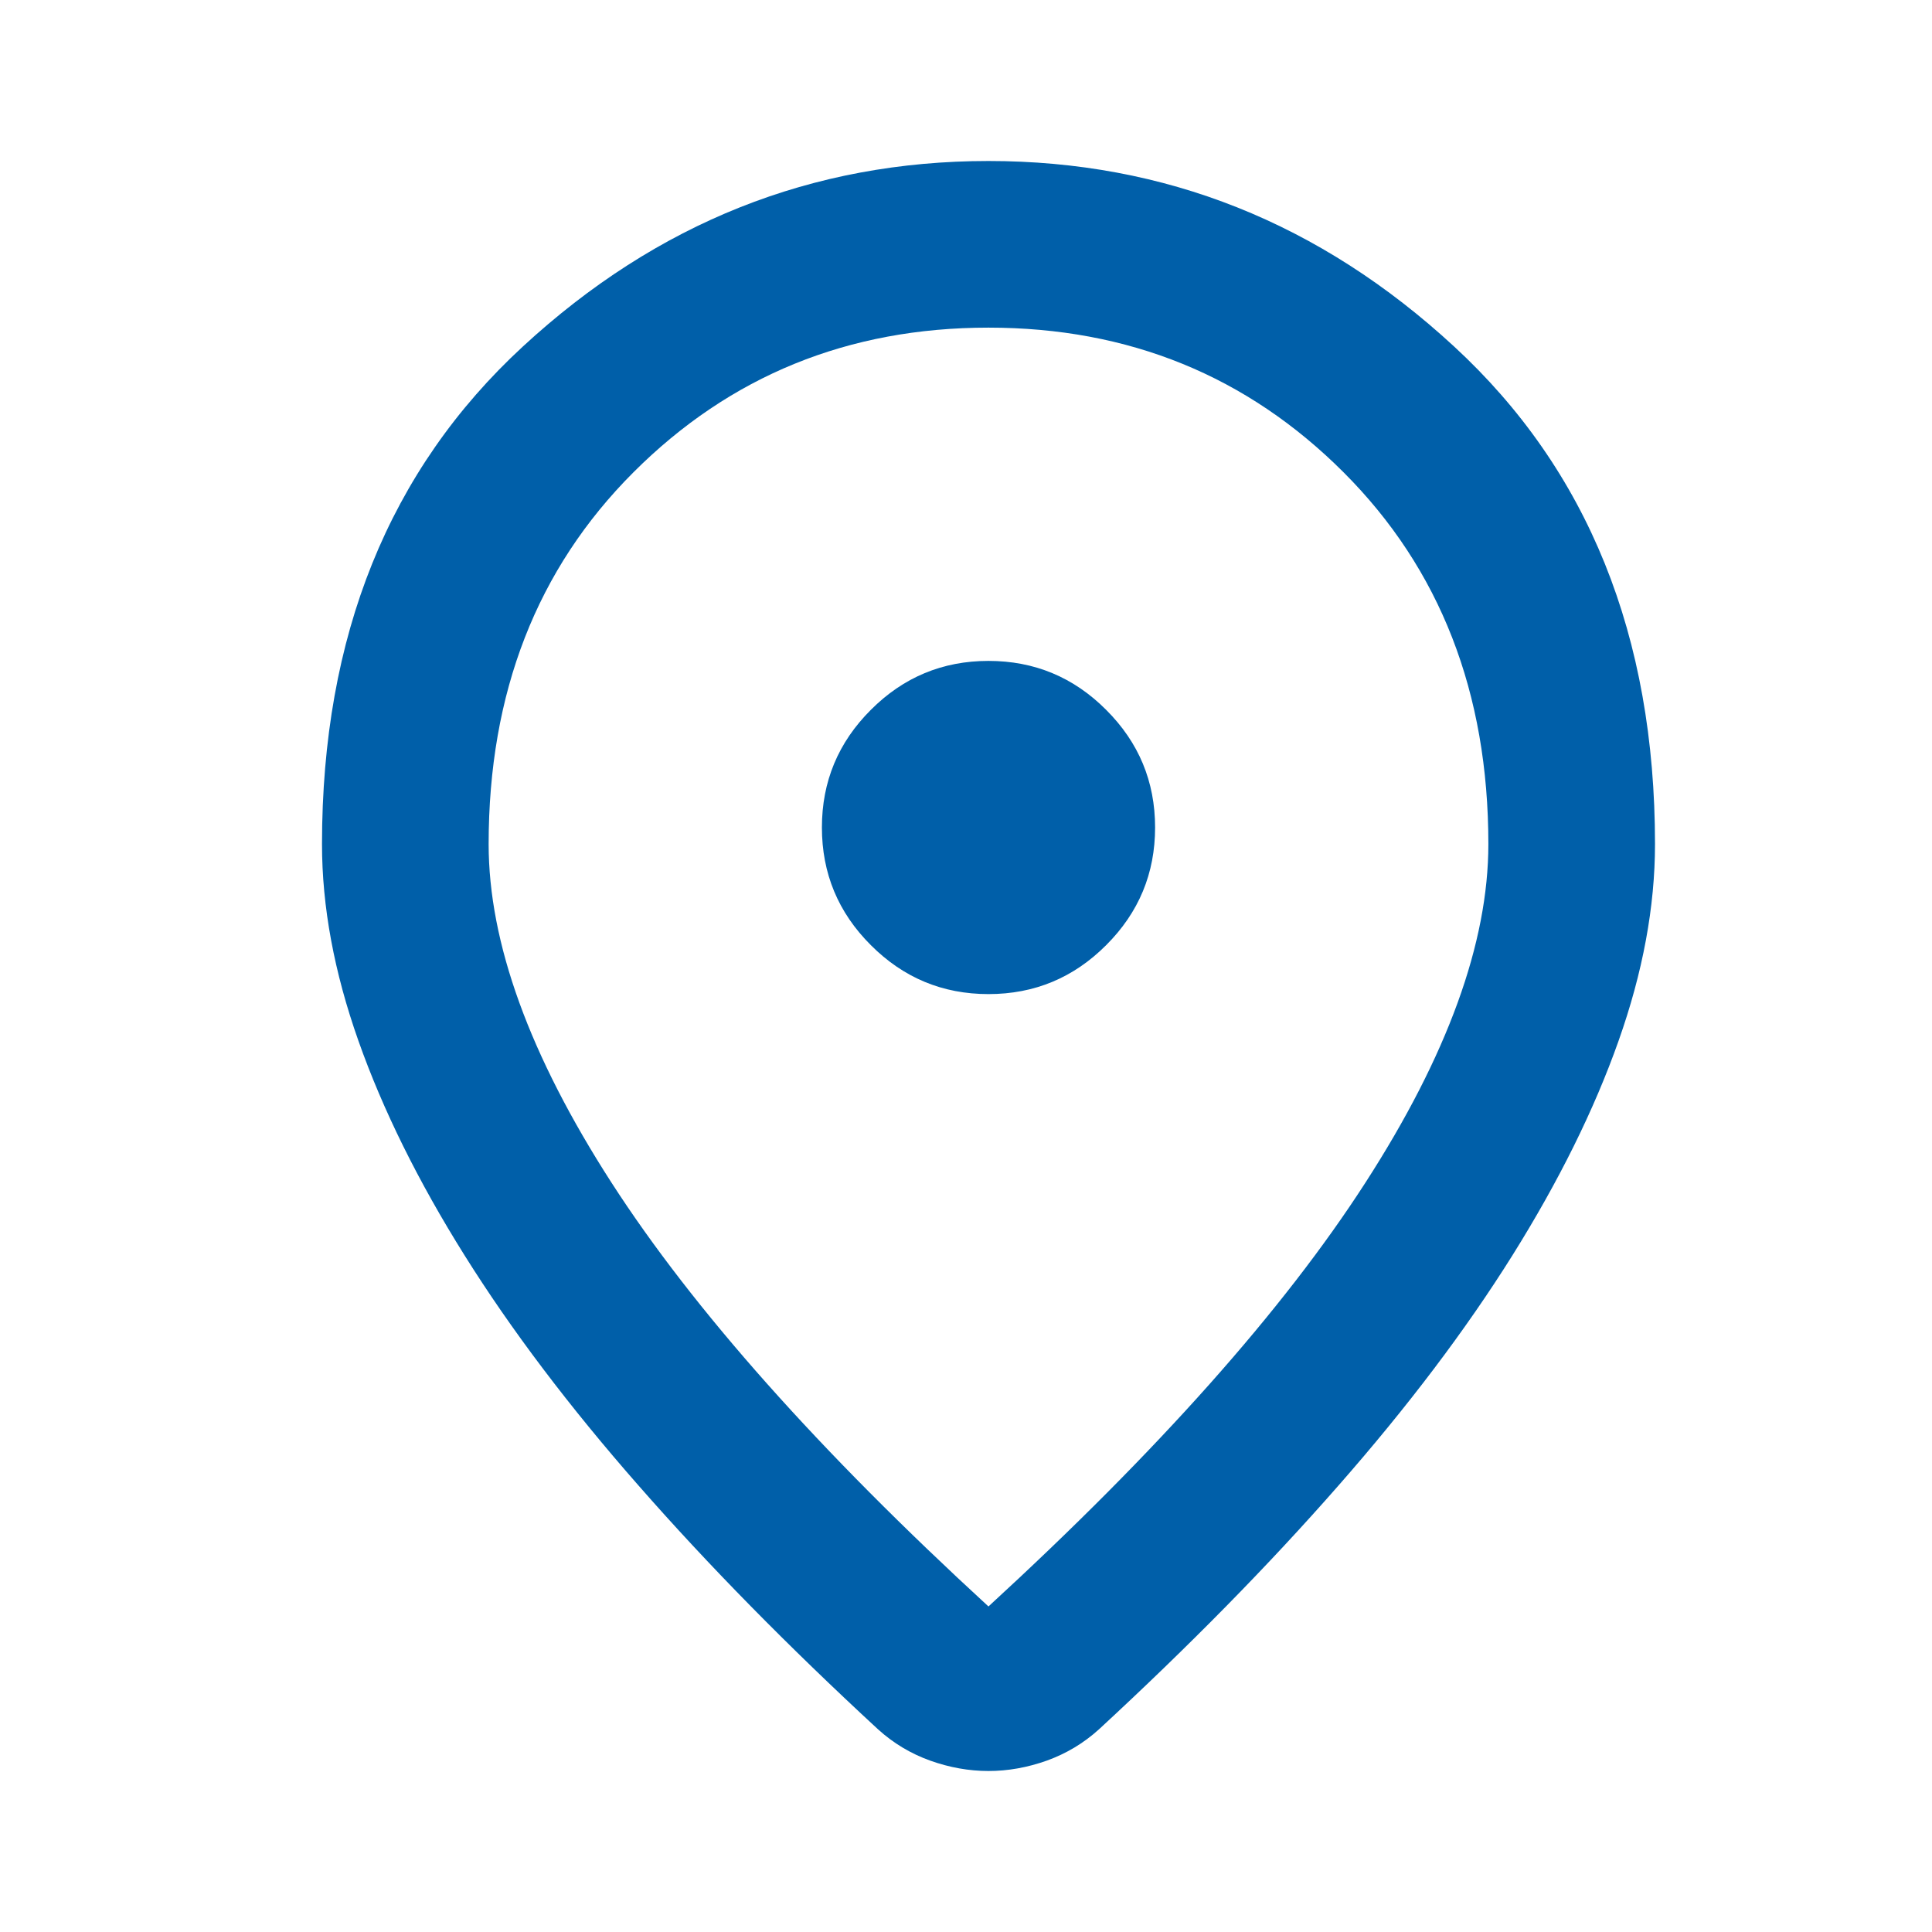
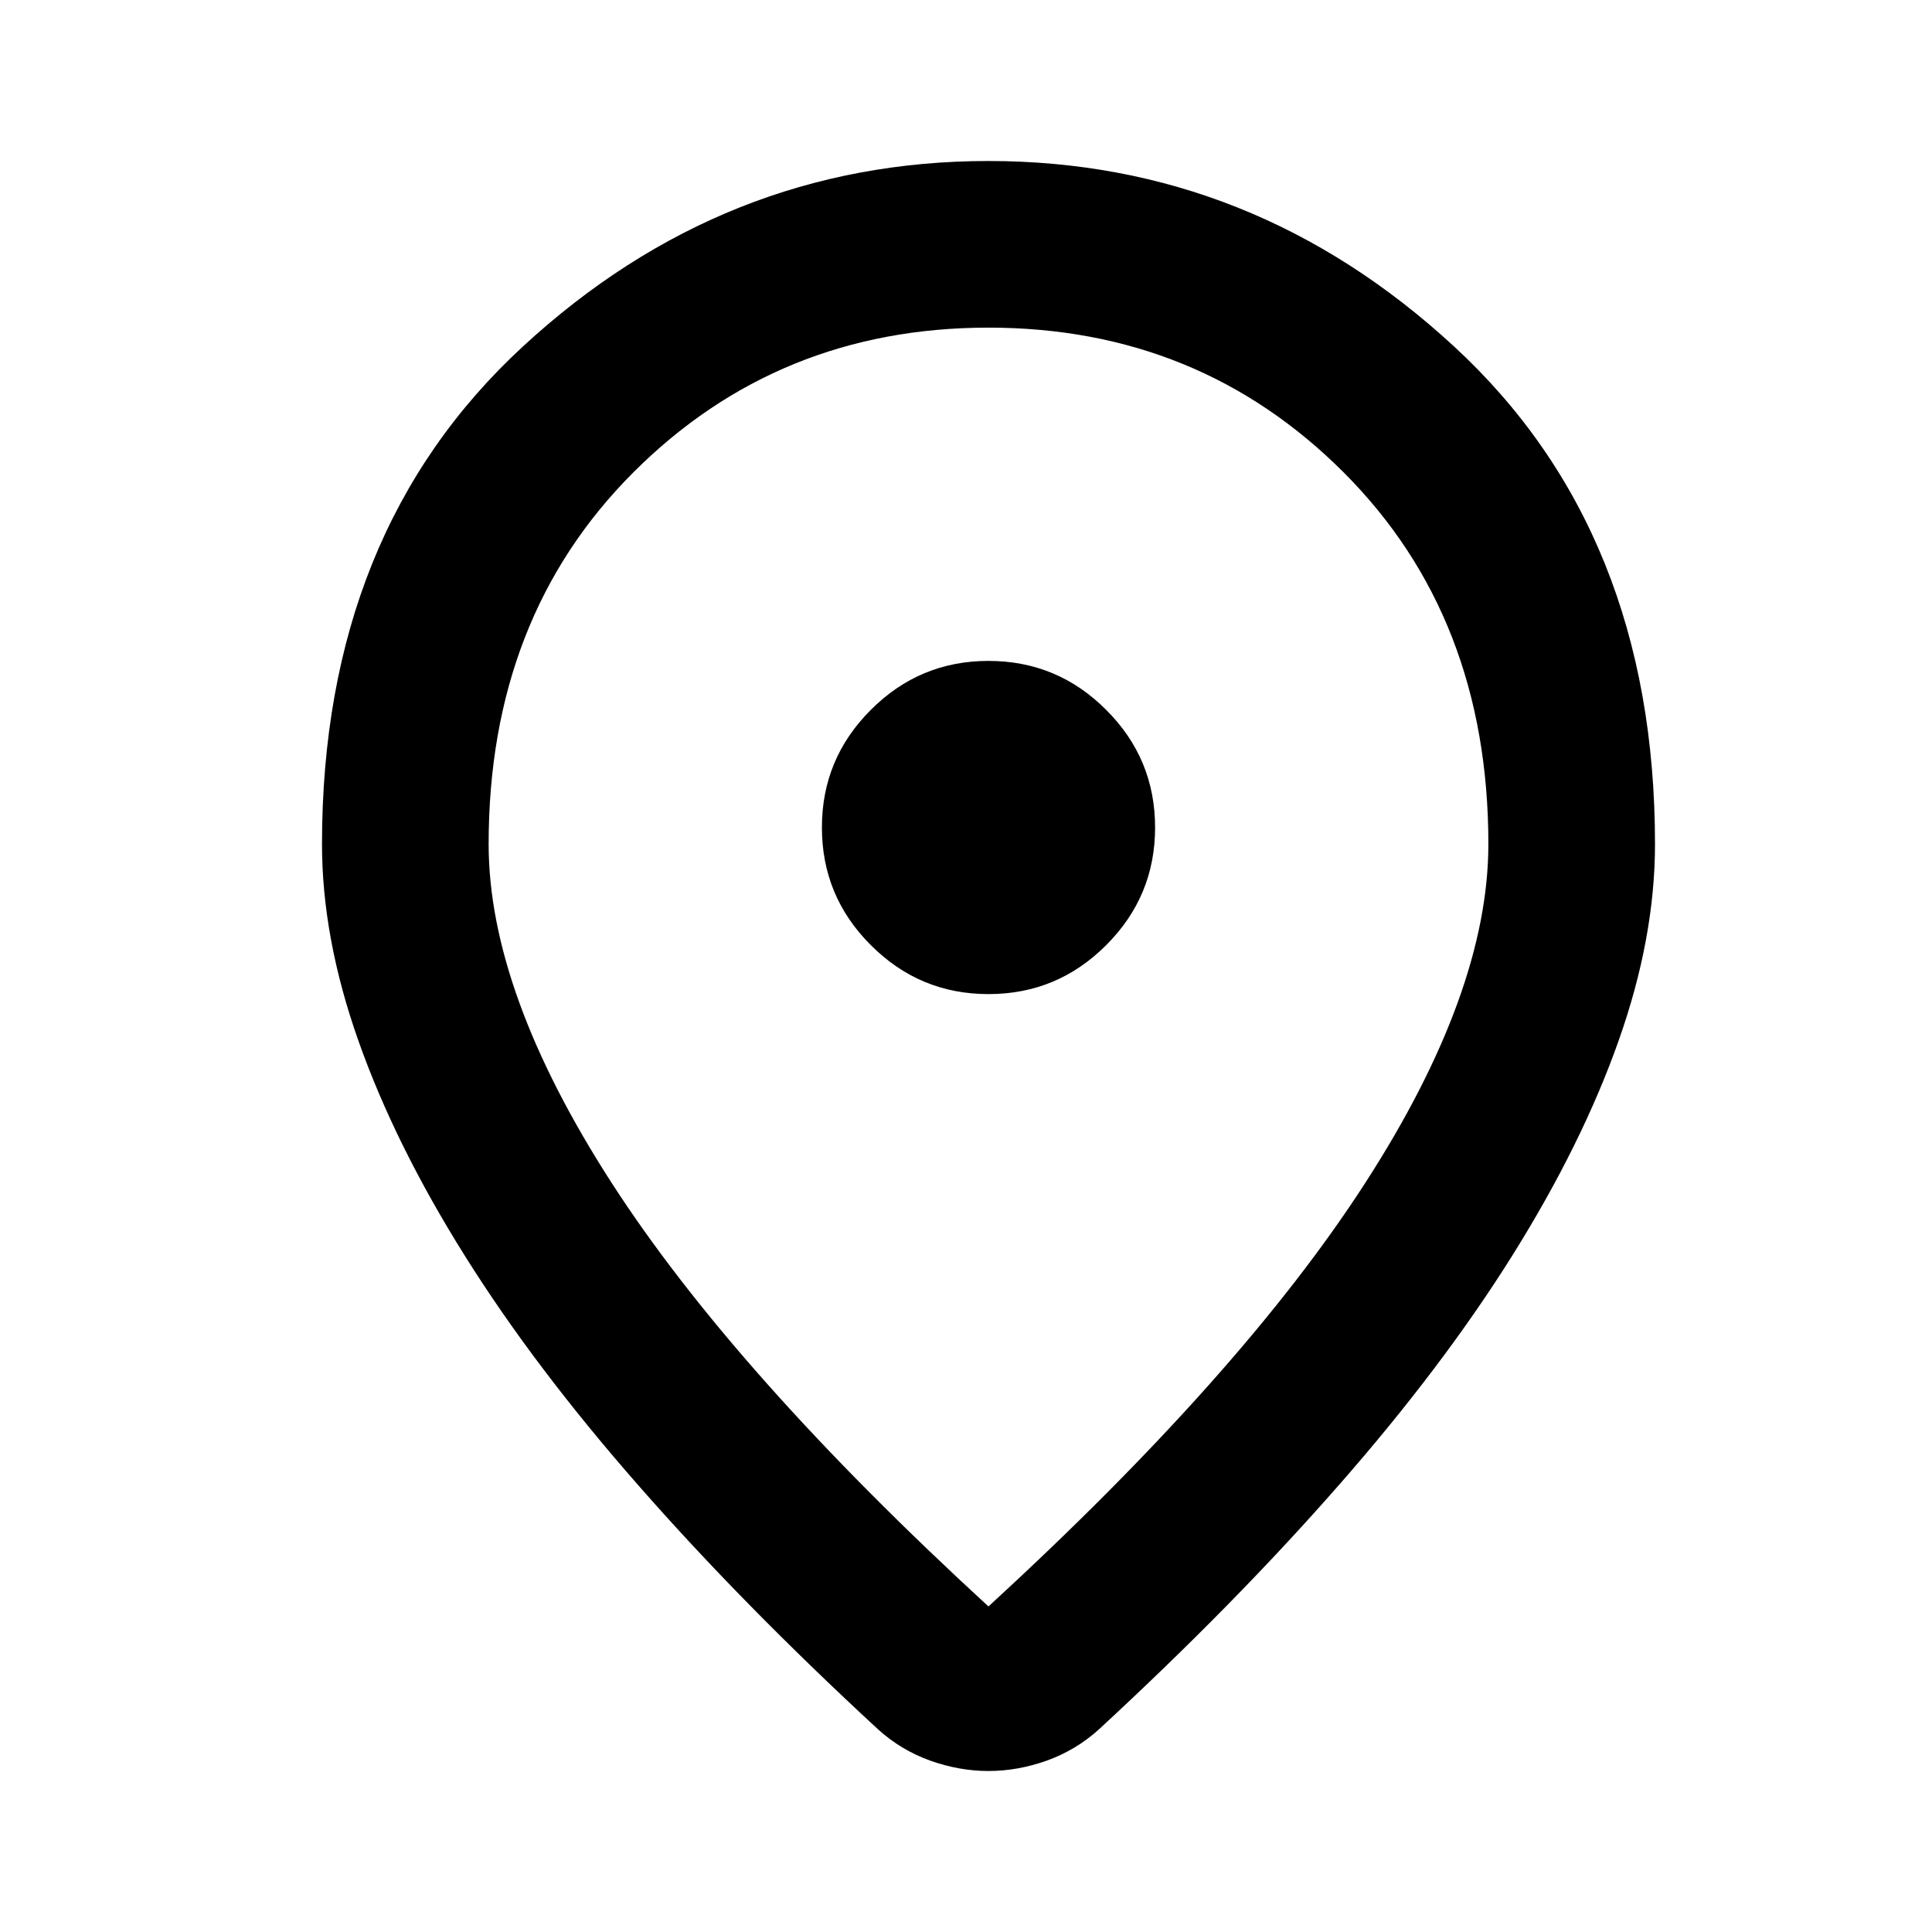
<svg xmlns="http://www.w3.org/2000/svg" aria-hidden="true" viewBox="0 0 24 24" height="24" width="24" class="css-gd4dzf">
-   <path fill="#005FA9" d="M12.279 19.956C14.384 18.024 15.945 16.269 16.962 14.691C17.98 13.113 18.489 11.711 18.489 10.486C18.489 8.606 17.89 7.067 16.691 5.868C15.492 4.669 14.022 4.07 12.279 4.07C10.537 4.07 9.067 4.669 7.868 5.868C6.669 7.067 6.07 8.606 6.07 10.486C6.07 11.711 6.579 13.113 7.596 14.691C8.614 16.269 10.175 18.024 12.279 19.956ZM12.279 22C12.038 22 11.796 21.957 11.555 21.871C11.313 21.784 11.098 21.655 10.908 21.483C9.787 20.448 8.795 19.439 7.933 18.455C7.07 17.472 6.35 16.519 5.772 15.596C5.194 14.674 4.755 13.785 4.453 12.931C4.151 12.078 4 11.263 4 10.486C4 7.899 4.832 5.838 6.497 4.303C8.161 2.768 10.089 2 12.279 2C14.47 2 16.398 2.768 18.062 4.303C19.727 5.838 20.559 7.899 20.559 10.486C20.559 11.263 20.408 12.078 20.106 12.931C19.804 13.785 19.364 14.674 18.787 15.596C18.209 16.519 17.489 17.472 16.626 18.455C15.764 19.439 14.772 20.448 13.651 21.483C13.461 21.655 13.245 21.784 13.004 21.871C12.762 21.957 12.521 22 12.279 22ZM12.279 12.349C12.849 12.349 13.336 12.147 13.741 11.741C14.147 11.336 14.349 10.849 14.349 10.279C14.349 9.71 14.147 9.223 13.741 8.818C13.336 8.412 12.849 8.21 12.279 8.21C11.71 8.21 11.223 8.412 10.818 8.818C10.412 9.223 10.21 9.71 10.21 10.279C10.21 10.849 10.412 11.336 10.818 11.741C11.223 12.147 11.71 12.349 12.279 12.349Z">
+   <path fill="currentColor" d="M12.279 19.956C14.384 18.024 15.945 16.269 16.962 14.691C17.98 13.113 18.489 11.711 18.489 10.486C18.489 8.606 17.89 7.067 16.691 5.868C15.492 4.669 14.022 4.07 12.279 4.07C10.537 4.07 9.067 4.669 7.868 5.868C6.669 7.067 6.07 8.606 6.07 10.486C6.07 11.711 6.579 13.113 7.596 14.691C8.614 16.269 10.175 18.024 12.279 19.956ZM12.279 22C12.038 22 11.796 21.957 11.555 21.871C11.313 21.784 11.098 21.655 10.908 21.483C9.787 20.448 8.795 19.439 7.933 18.455C7.07 17.472 6.35 16.519 5.772 15.596C5.194 14.674 4.755 13.785 4.453 12.931C4.151 12.078 4 11.263 4 10.486C4 7.899 4.832 5.838 6.497 4.303C8.161 2.768 10.089 2 12.279 2C14.47 2 16.398 2.768 18.062 4.303C19.727 5.838 20.559 7.899 20.559 10.486C20.559 11.263 20.408 12.078 20.106 12.931C19.804 13.785 19.364 14.674 18.787 15.596C18.209 16.519 17.489 17.472 16.626 18.455C15.764 19.439 14.772 20.448 13.651 21.483C13.461 21.655 13.245 21.784 13.004 21.871C12.762 21.957 12.521 22 12.279 22ZM12.279 12.349C12.849 12.349 13.336 12.147 13.741 11.741C14.147 11.336 14.349 10.849 14.349 10.279C14.349 9.71 14.147 9.223 13.741 8.818C13.336 8.412 12.849 8.21 12.279 8.21C11.71 8.21 11.223 8.412 10.818 8.818C10.412 9.223 10.21 9.71 10.21 10.279C10.21 10.849 10.412 11.336 10.818 11.741C11.223 12.147 11.71 12.349 12.279 12.349Z">
  </path>
</svg>
